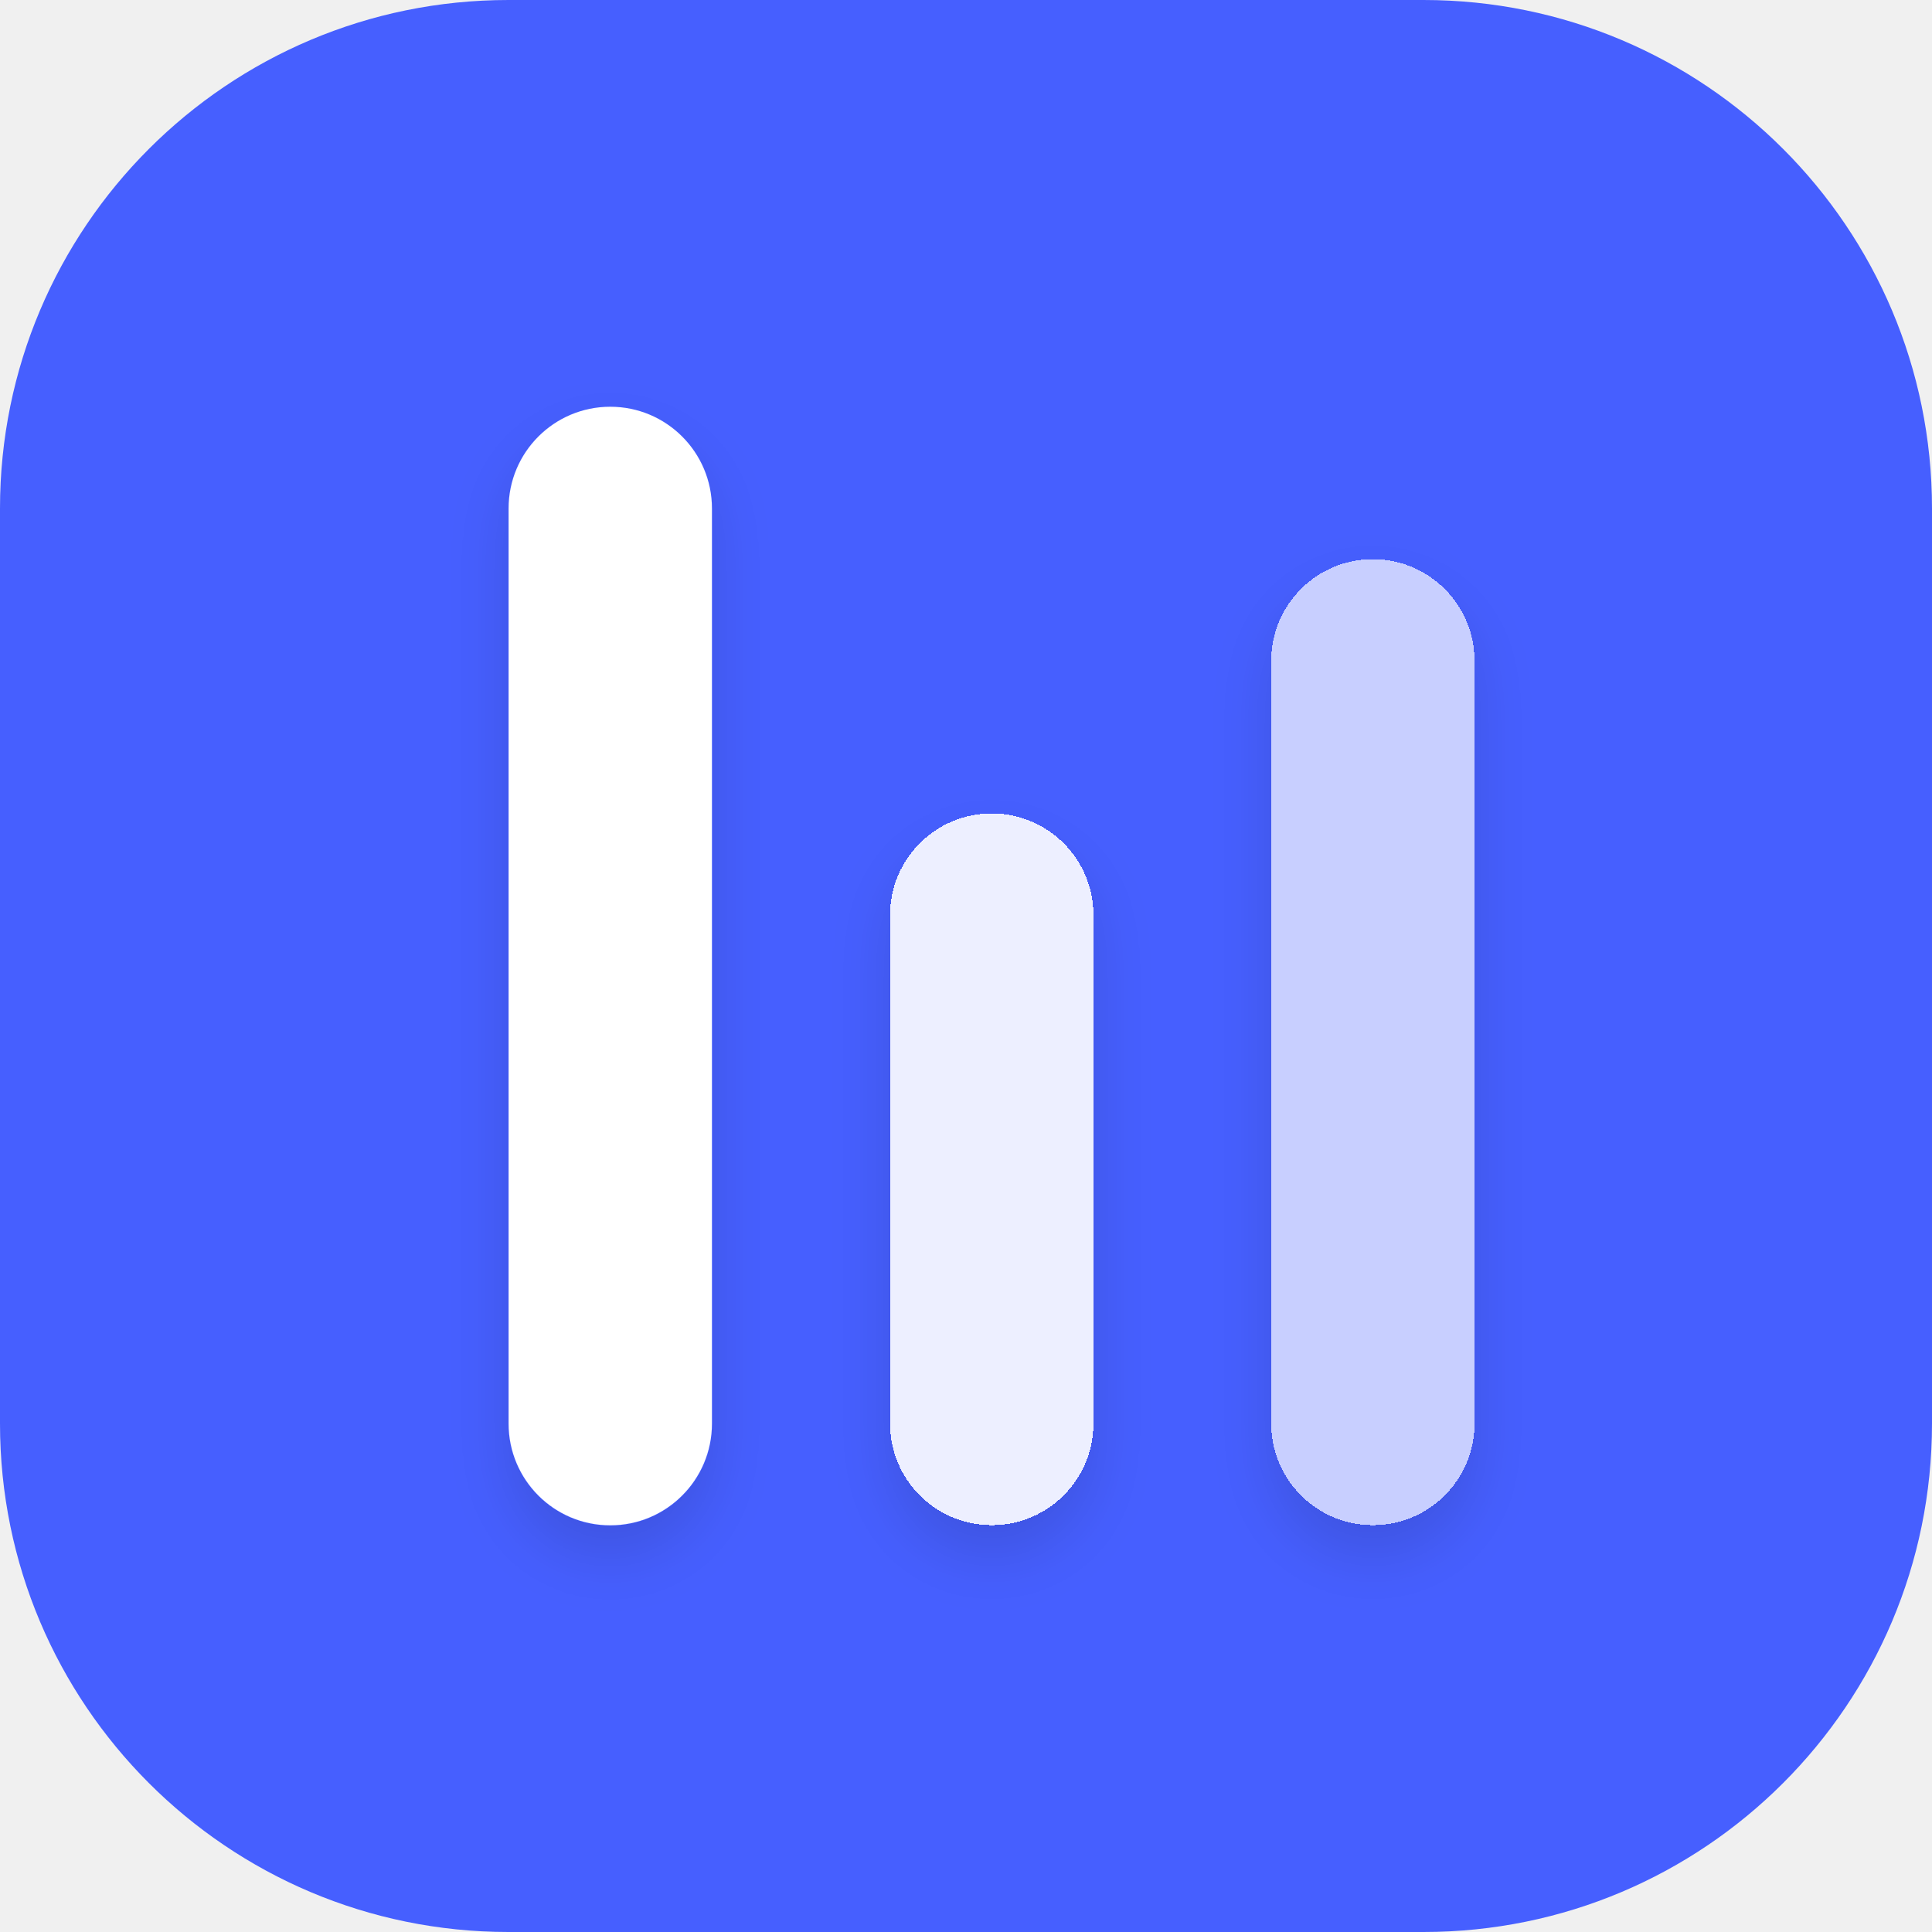
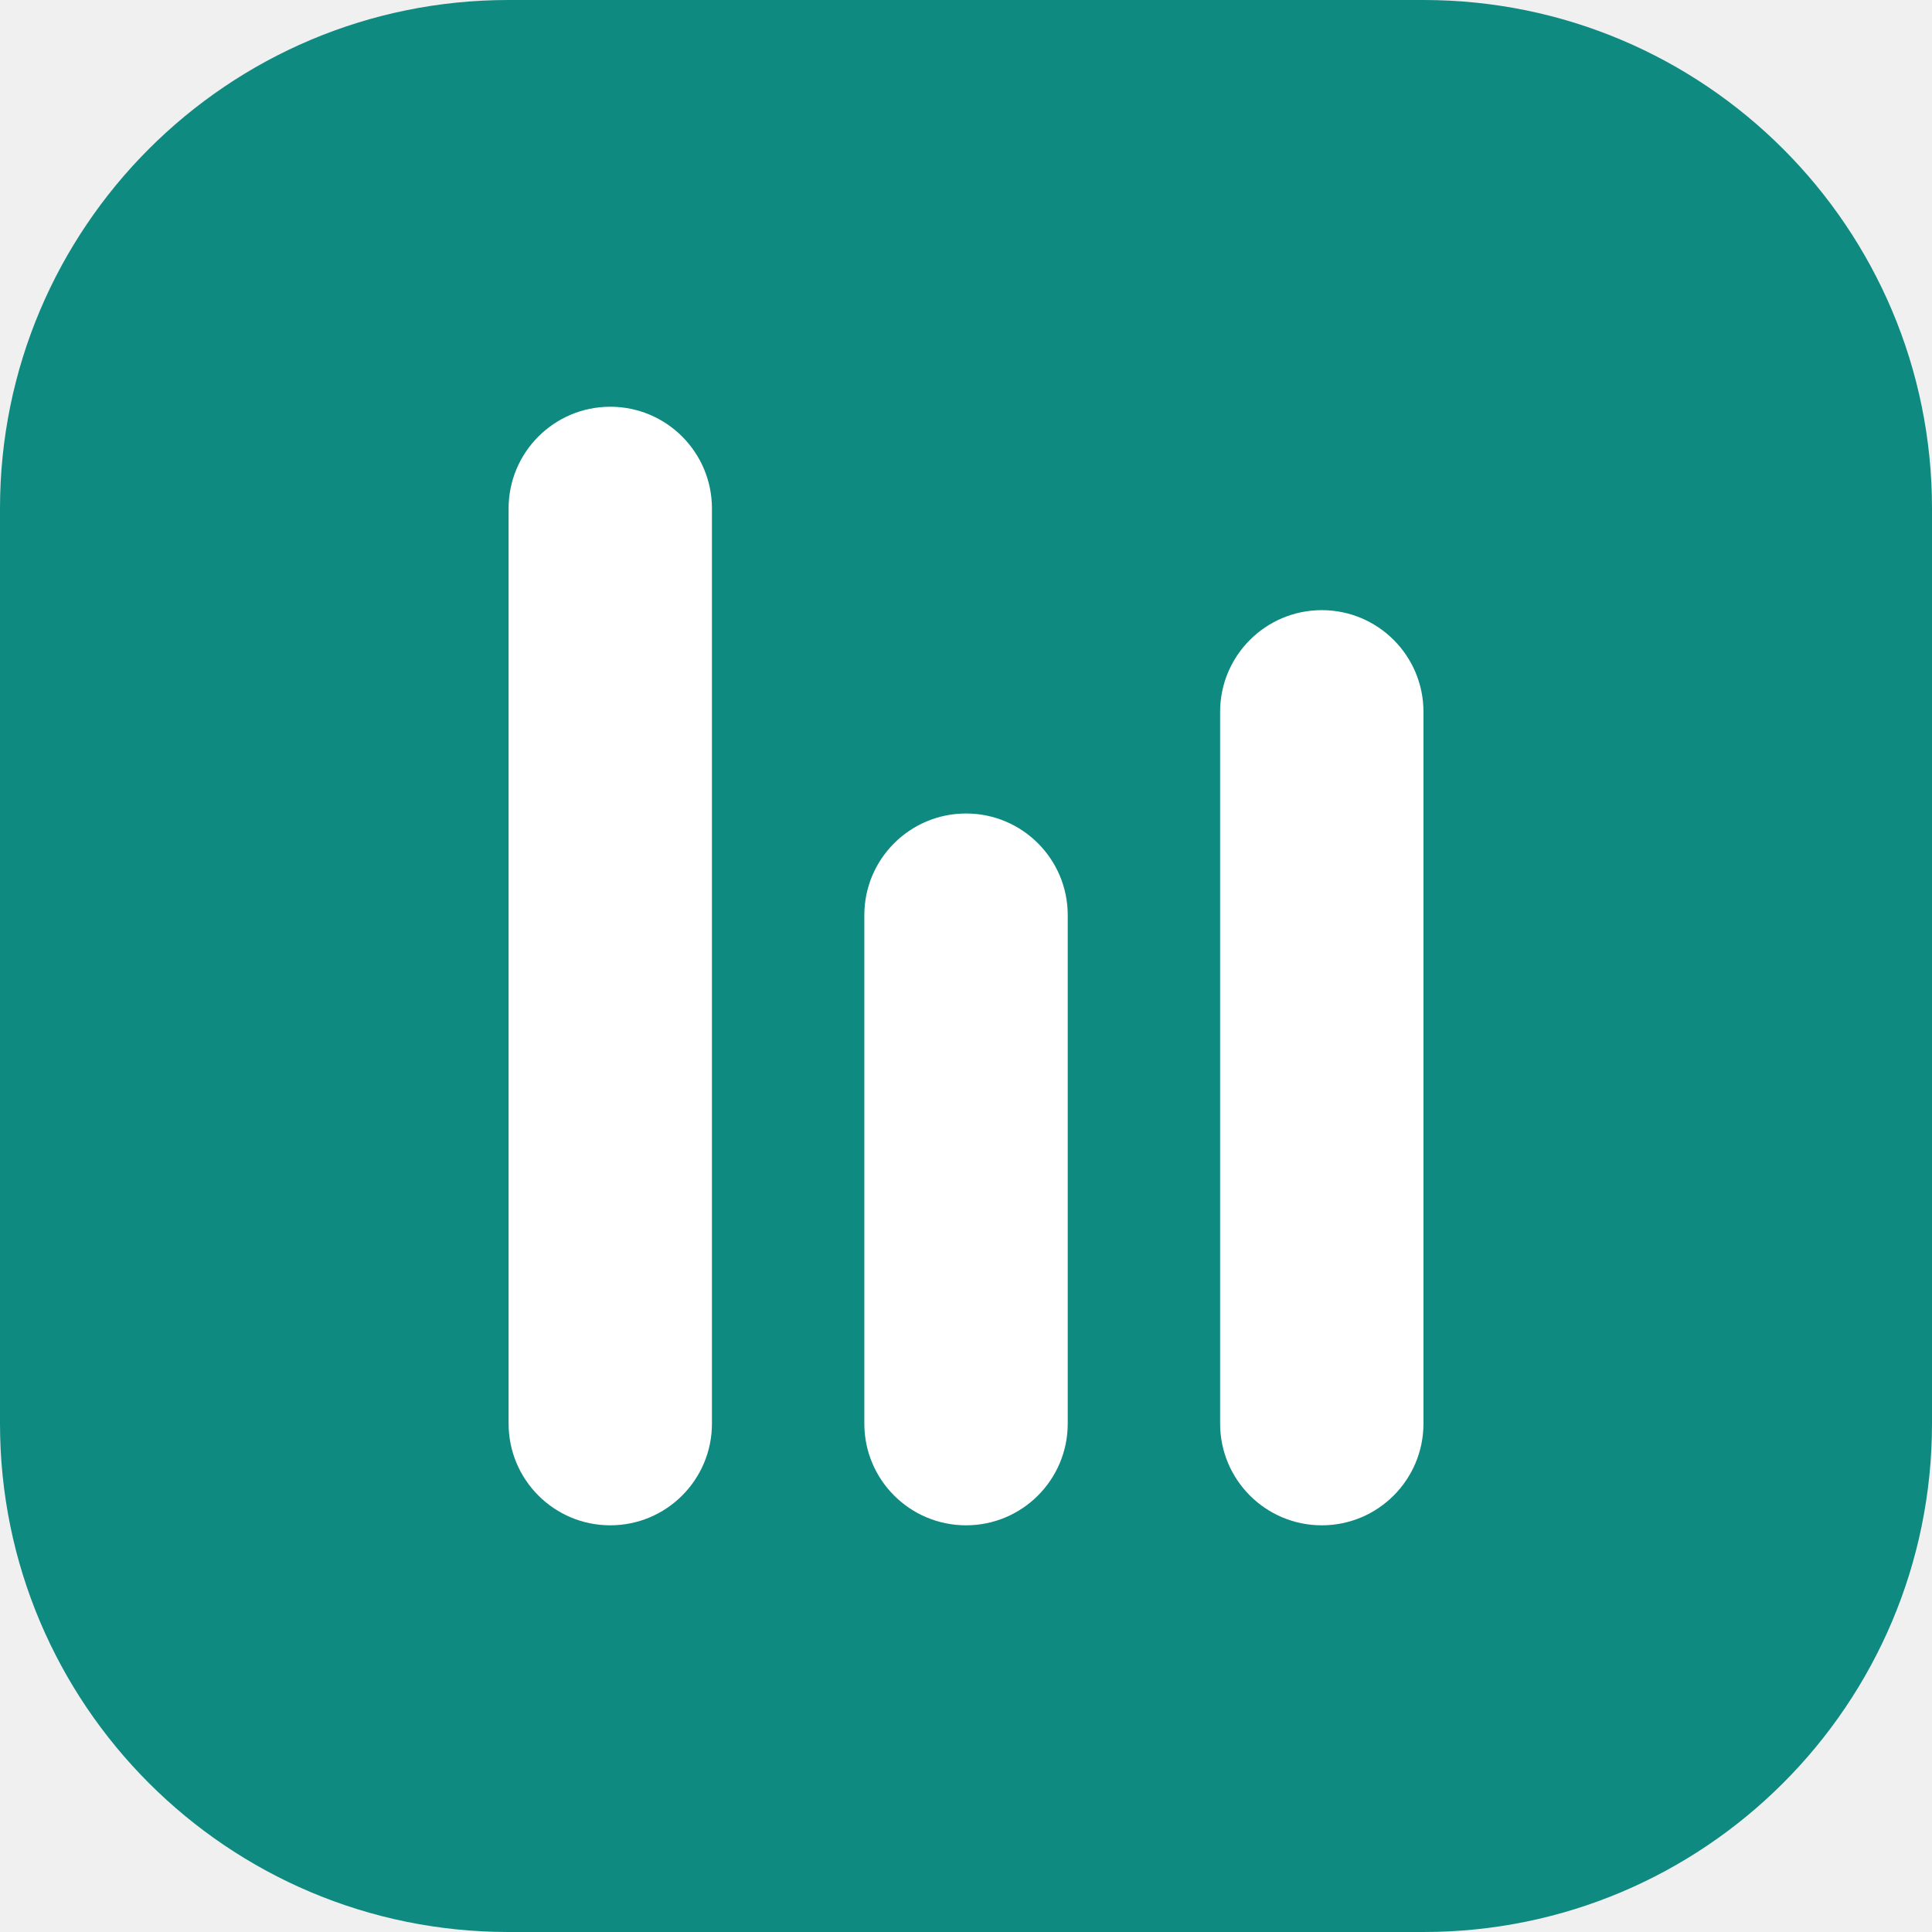
- <svg xmlns="http://www.w3.org/2000/svg" width="32" height="32" viewBox="0 0 32 32" fill="none">
-   <path d="M0 8.421C0 3.77 3.77 0 8.421 0H23.579C28.23 0 32 3.77 32 8.421V23.579C32 28.23 28.23 32 23.579 32H8.421C3.77 32 0 28.23 0 23.579V8.421Z" fill="#465FFF" />
-   <g filter="url(#filter0_d_1884_16361)">
-     <path d="M8.424 8.422C8.424 7.491 9.178 6.737 10.108 6.737C11.038 6.737 11.792 7.491 11.792 8.422V23.579C11.792 24.51 11.038 25.264 10.108 25.264C9.178 25.264 8.424 24.51 8.424 23.579V8.422Z" fill="white" />
-   </g>
-   <g filter="url(#filter1_d_1884_16361)">
-     <path d="M14.742 15.157C14.742 14.227 15.496 13.473 16.426 13.473C17.357 13.473 18.111 14.227 18.111 15.157V23.578C18.111 24.508 17.357 25.262 16.426 25.262C15.496 25.262 14.742 24.508 14.742 23.578V15.157Z" fill="white" fill-opacity="0.9" shape-rendering="crispEdges" />
-   </g>
-   <g filter="url(#filter2_d_1884_16361)">
-     <path d="M21.055 10.946C21.055 10.016 21.809 9.262 22.739 9.262C23.669 9.262 24.423 10.016 24.423 10.946V23.578C24.423 24.508 23.669 25.262 22.739 25.262C21.809 25.262 21.055 24.508 21.055 23.578V10.946Z" fill="white" fill-opacity="0.7" shape-rendering="crispEdges" />
-   </g>
-   <defs>
-     <filter id="filter0_d_1884_16361" x="7.424" y="6.237" width="5.368" height="20.526" filterUnits="userSpaceOnUse" color-interpolation-filters="sRGB">
-       <feFlood flood-opacity="0" result="BackgroundImageFix" />
-       <feColorMatrix in="SourceAlpha" type="matrix" values="0 0 0 0 0 0 0 0 0 0 0 0 0 0 0 0 0 0 127 0" result="hardAlpha" />
-       <feOffset dy="0.5" />
-       <feGaussianBlur stdDeviation="0.5" />
-       <feComposite in2="hardAlpha" operator="out" />
-       <feColorMatrix type="matrix" values="0 0 0 0 0 0 0 0 0 0 0 0 0 0 0 0 0 0 0.12 0" />
-       <feBlend mode="normal" in2="BackgroundImageFix" result="effect1_dropShadow_1884_16361" />
-       <feBlend mode="normal" in="SourceGraphic" in2="effect1_dropShadow_1884_16361" result="shape" />
-     </filter>
-     <filter id="filter1_d_1884_16361" x="13.742" y="12.973" width="5.368" height="13.789" filterUnits="userSpaceOnUse" color-interpolation-filters="sRGB">
-       <feFlood flood-opacity="0" result="BackgroundImageFix" />
-       <feColorMatrix in="SourceAlpha" type="matrix" values="0 0 0 0 0 0 0 0 0 0 0 0 0 0 0 0 0 0 127 0" result="hardAlpha" />
-       <feOffset dy="0.5" />
-       <feGaussianBlur stdDeviation="0.5" />
-       <feComposite in2="hardAlpha" operator="out" />
-       <feColorMatrix type="matrix" values="0 0 0 0 0 0 0 0 0 0 0 0 0 0 0 0 0 0 0.12 0" />
-       <feBlend mode="normal" in2="BackgroundImageFix" result="effect1_dropShadow_1884_16361" />
-       <feBlend mode="normal" in="SourceGraphic" in2="effect1_dropShadow_1884_16361" result="shape" />
-     </filter>
-     <filter id="filter2_d_1884_16361" x="20.055" y="8.762" width="5.368" height="18" filterUnits="userSpaceOnUse" color-interpolation-filters="sRGB">
-       <feFlood flood-opacity="0" result="BackgroundImageFix" />
-       <feColorMatrix in="SourceAlpha" type="matrix" values="0 0 0 0 0 0 0 0 0 0 0 0 0 0 0 0 0 0 127 0" result="hardAlpha" />
-       <feOffset dy="0.5" />
-       <feGaussianBlur stdDeviation="0.5" />
-       <feComposite in2="hardAlpha" operator="out" />
-       <feColorMatrix type="matrix" values="0 0 0 0 0 0 0 0 0 0 0 0 0 0 0 0 0 0 0.12 0" />
-       <feBlend mode="normal" in2="BackgroundImageFix" result="effect1_dropShadow_1884_16361" />
-       <feBlend mode="normal" in="SourceGraphic" in2="effect1_dropShadow_1884_16361" result="shape" />
-     </filter>
-   </defs>
+ <svg xmlns="http://www.w3.org/2000/svg" width="32" height="32" viewBox="0 0 32 32" fill="none" role="img" aria-label="BDS">
+   <path d="M0 8.421C0 3.77 3.77 0 8.421 0H23.579C28.23 0 32 3.77 32 8.421V23.579C32 28.23 28.23 32 23.579 32H8.421C3.77 32 0 28.23 0 23.579V8.421Z" fill="#0F8A80" />
+   <path d="M8.424 8.422C8.424 7.491 9.178 6.737 10.108 6.737C11.038 6.737 11.792 7.491 11.792 8.422V23.579C11.792 24.51 11.038 25.264 10.108 25.264C9.178 25.264 8.424 24.51 8.424 23.579V8.422Z" fill="white" />
+   <path d="M14.316 15.158C14.316 14.228 15.07 13.474 16.001 13.474C16.931 13.474 17.685 14.228 17.685 15.158V23.579C17.685 24.51 16.931 25.264 16.001 25.264C15.07 25.264 14.316 24.51 14.316 23.579V15.158Z" fill="white" />
+   <path d="M20.209 11.79C20.209 10.86 20.963 10.106 21.893 10.106C22.823 10.106 23.577 10.86 23.577 11.79V23.579C23.577 24.51 22.823 25.264 21.893 25.264C20.963 25.264 20.209 24.51 20.209 23.579V11.79Z" fill="white" />
</svg>
